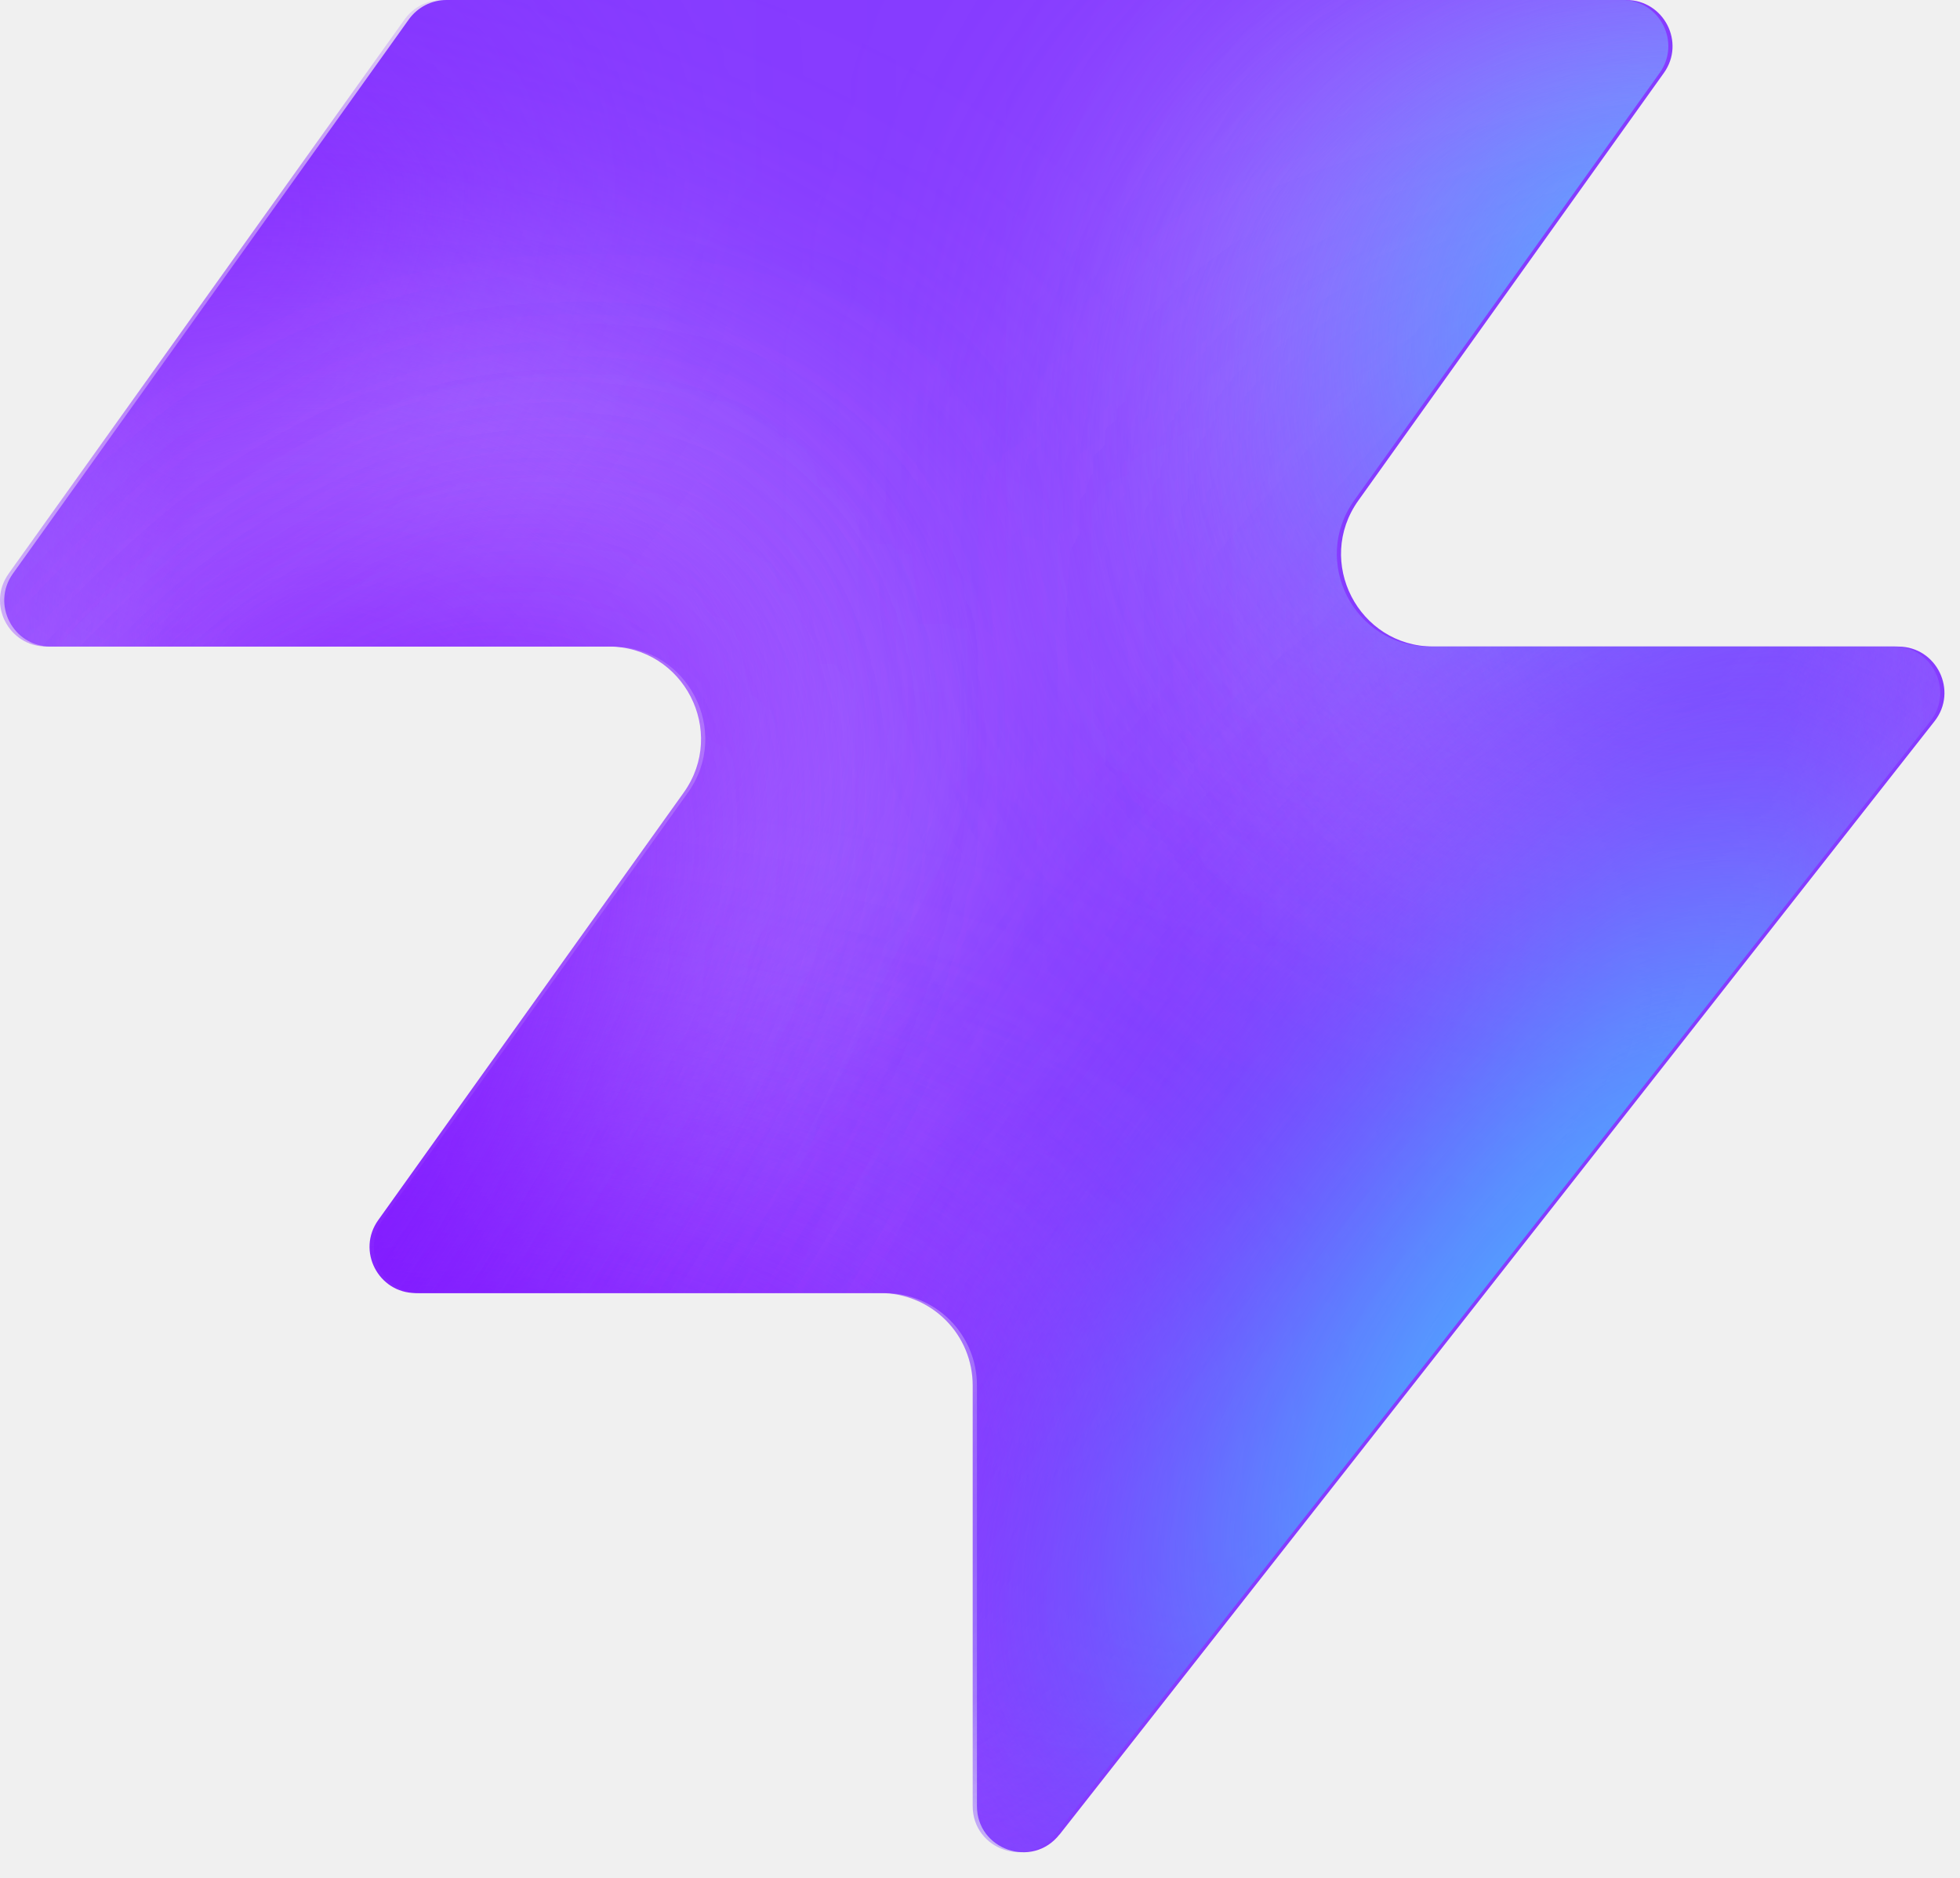
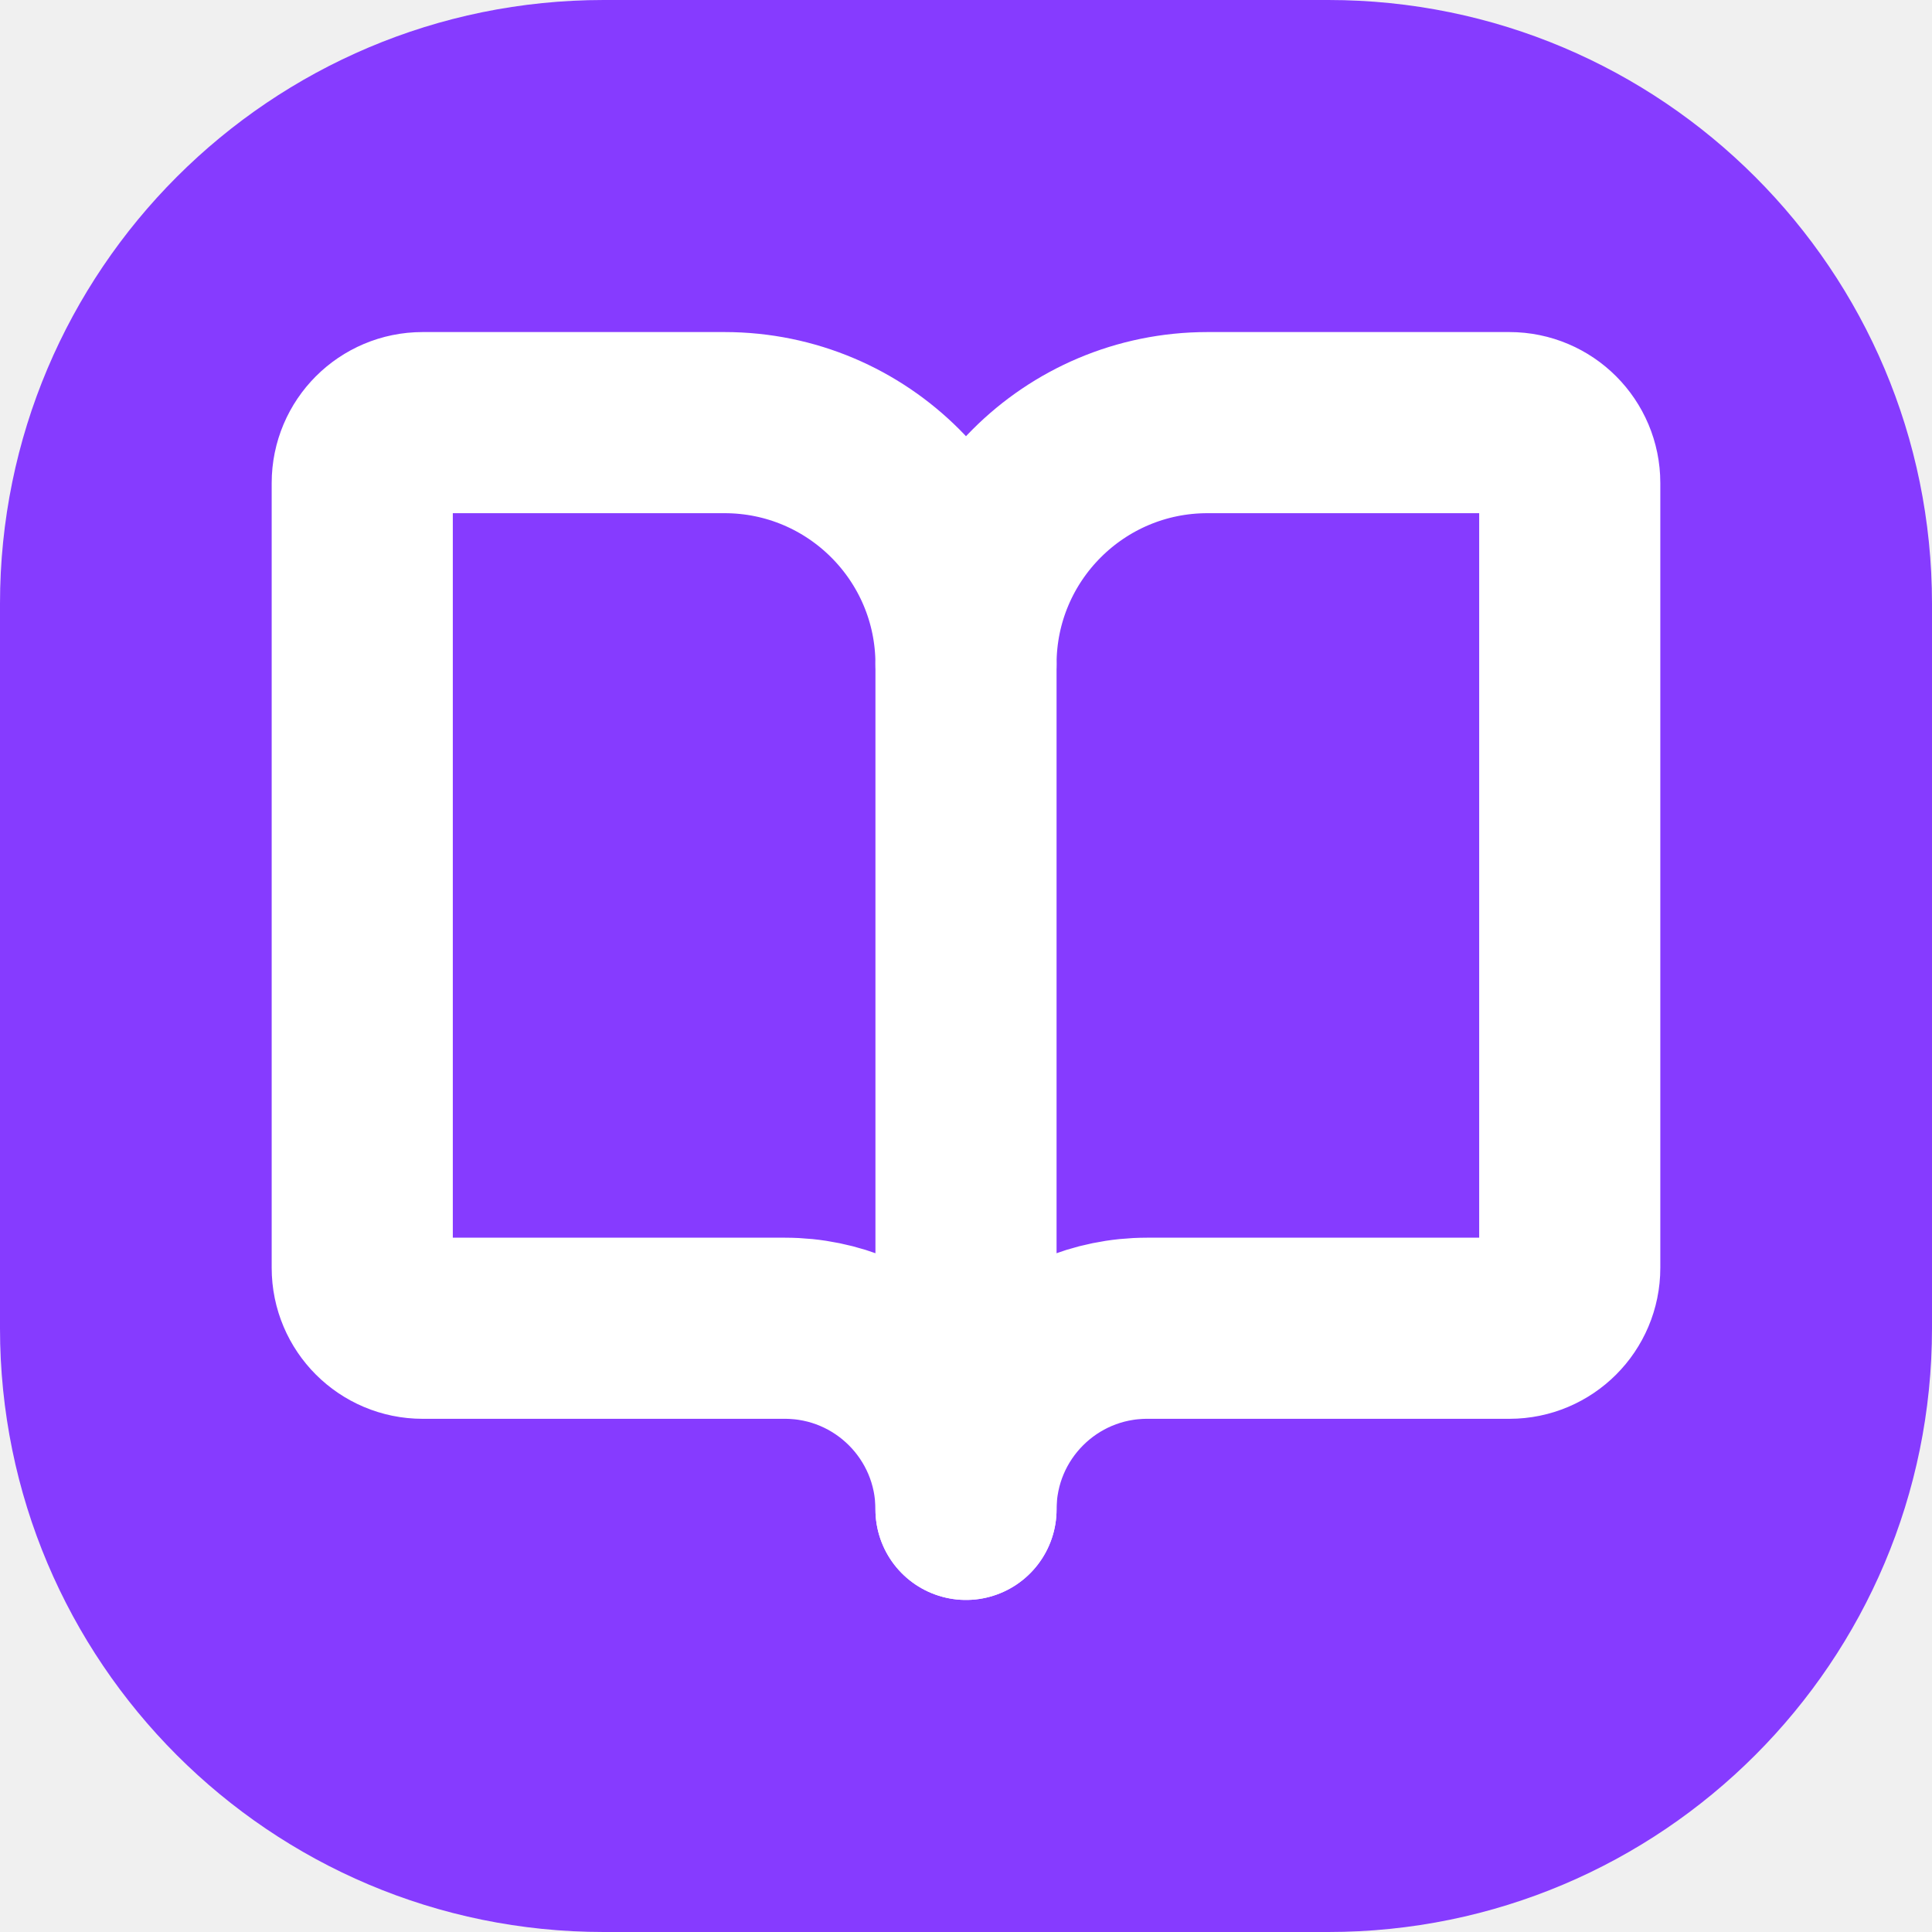
- <svg xmlns="http://www.w3.org/2000/svg" width="48" height="46" fill="none" viewBox="0 0 48 46">
-   <path fill="#863bff" d="M25.946 44.938c-.664.845-2.021.375-2.021-.698V33.937a2.26 2.26 0 0 0-2.262-2.262H10.287c-.92 0-1.456-1.04-.92-1.788l7.48-10.471c1.07-1.497 0-3.578-1.842-3.578H1.237c-.92 0-1.456-1.04-.92-1.788L10.013.474c.214-.297.556-.474.92-.474h28.894c.92 0 1.456 1.04.92 1.788l-7.48 10.471c-1.07 1.498 0 3.579 1.842 3.579h11.377c.943 0 1.473 1.088.89 1.83L25.947 44.94z" style="fill:#863bff;fill:color(display-p3 .525 .23 1);fill-opacity:1" />
-   <mask id="a" width="48" height="46" x="0" y="0" maskUnits="userSpaceOnUse" style="mask-type:alpha">
-     <path fill="#000" d="M25.842 44.938c-.664.844-2.021.375-2.021-.698V33.937a2.26 2.26 0 0 0-2.262-2.262H10.183c-.92 0-1.456-1.04-.92-1.788l7.48-10.471c1.07-1.498 0-3.579-1.842-3.579H1.133c-.92 0-1.456-1.04-.92-1.787L9.91.473c.214-.297.556-.474.92-.474h28.894c.92 0 1.456 1.04.92 1.788l-7.48 10.471c-1.07 1.498 0 3.578 1.842 3.578h11.377c.943 0 1.473 1.088.89 1.832L25.843 44.94z" style="fill:#000;fill-opacity:1" />
-   </mask>
-   <g mask="url(#a)">
-     <g filter="url(#b)">
-       <ellipse cx="5.508" cy="14.704" fill="#ede6ff" rx="5.508" ry="14.704" style="fill:#ede6ff;fill:color(display-p3 .927 .903 1);fill-opacity:1" transform="matrix(.00324 1 1 -.00324 -4.47 31.516)" />
-     </g>
-     <g filter="url(#c)">
-       <ellipse cx="10.399" cy="29.851" fill="#ede6ff" rx="10.399" ry="29.851" style="fill:#ede6ff;fill:color(display-p3 .927 .903 1);fill-opacity:1" transform="matrix(.00324 1 1 -.00324 -39.328 7.883)" />
-     </g>
-     <g filter="url(#d)">
-       <ellipse cx="5.508" cy="30.487" fill="#7e14ff" rx="5.508" ry="30.487" style="fill:#7e14ff;fill:color(display-p3 .492 .077 1);fill-opacity:1" transform="rotate(89.814 -25.913 -14.639)scale(1 -1)" />
-     </g>
-     <g filter="url(#e)">
-       <ellipse cx="5.508" cy="30.599" fill="#7e14ff" rx="5.508" ry="30.599" style="fill:#7e14ff;fill:color(display-p3 .492 .077 1);fill-opacity:1" transform="rotate(89.814 -32.644 -3.334)scale(1 -1)" />
-     </g>
-     <g filter="url(#f)">
-       <ellipse cx="5.508" cy="30.599" fill="#7e14ff" rx="5.508" ry="30.599" style="fill:#7e14ff;fill:color(display-p3 .492 .077 1);fill-opacity:1" transform="matrix(.00324 1 1 -.00324 -34.34 30.47)" />
-     </g>
-     <g filter="url(#g)">
-       <ellipse cx="14.072" cy="22.078" fill="#ede6ff" rx="14.072" ry="22.078" style="fill:#ede6ff;fill:color(display-p3 .927 .903 1);fill-opacity:1" transform="rotate(93.35 24.506 48.493)scale(-1 1)" />
-     </g>
-     <g filter="url(#h)">
-       <ellipse cx="3.47" cy="21.501" fill="#7e14ff" rx="3.47" ry="21.501" style="fill:#7e14ff;fill:color(display-p3 .492 .077 1);fill-opacity:1" transform="rotate(89.009 28.708 47.59)scale(-1 1)" />
-     </g>
-     <g filter="url(#i)">
-       <ellipse cx="3.47" cy="21.501" fill="#7e14ff" rx="3.47" ry="21.501" style="fill:#7e14ff;fill:color(display-p3 .492 .077 1);fill-opacity:1" transform="rotate(89.009 28.708 47.59)scale(-1 1)" />
-     </g>
-     <g filter="url(#j)">
-       <ellipse cx=".387" cy="8.972" fill="#7e14ff" rx="4.407" ry="29.108" style="fill:#7e14ff;fill:color(display-p3 .492 .077 1);fill-opacity:1" transform="rotate(39.51 .387 8.972)" />
-     </g>
-     <g filter="url(#k)">
-       <ellipse cx="47.523" cy="-6.092" fill="#7e14ff" rx="4.407" ry="29.108" style="fill:#7e14ff;fill:color(display-p3 .492 .077 1);fill-opacity:1" transform="rotate(37.892 47.523 -6.092)" />
-     </g>
-     <g filter="url(#l)">
-       <ellipse cx="41.412" cy="6.333" fill="#47bfff" rx="5.971" ry="9.665" style="fill:#47bfff;fill:color(display-p3 .28 .748 1);fill-opacity:1" transform="rotate(37.892 41.412 6.333)" />
-     </g>
-     <g filter="url(#m)">
-       <ellipse cx="-1.879" cy="38.332" fill="#7e14ff" rx="4.407" ry="29.108" style="fill:#7e14ff;fill:color(display-p3 .492 .077 1);fill-opacity:1" transform="rotate(37.892 -1.88 38.332)" />
-     </g>
-     <g filter="url(#n)">
-       <ellipse cx="-1.879" cy="38.332" fill="#7e14ff" rx="4.407" ry="29.108" style="fill:#7e14ff;fill:color(display-p3 .492 .077 1);fill-opacity:1" transform="rotate(37.892 -1.88 38.332)" />
-     </g>
-     <g filter="url(#o)">
-       <ellipse cx="35.651" cy="29.907" fill="#7e14ff" rx="4.407" ry="29.108" style="fill:#7e14ff;fill:color(display-p3 .492 .077 1);fill-opacity:1" transform="rotate(37.892 35.651 29.907)" />
-     </g>
-     <g filter="url(#p)">
-       <ellipse cx="38.418" cy="32.4" fill="#47bfff" rx="5.971" ry="15.297" style="fill:#47bfff;fill:color(display-p3 .28 .748 1);fill-opacity:1" transform="rotate(37.892 38.418 32.4)" />
-     </g>
+ <svg xmlns="http://www.w3.org/2000/svg" width="32" height="32" viewBox="0 0 32 32" fill="none">
+   <rect width="32" height="32" rx="10" fill="#863bFF" />
+   <g transform="translate(4, 4) scale(1)">
+     <svg width="24" height="24" viewBox="0 0 24 24" fill="none" stroke="#FFF" stroke-width="3" stroke-linecap="round" stroke-linejoin="round">
+       <path d="M12 7v14" />
+       <path d="M3 18a1 1 0 0 1-1-1V4a1 1 0 0 1 1-1h5a4 4 0 0 1 4 4 4 4 0 0 1 4-4h5a1 1 0 0 1 1 1v13a1 1 0 0 1-1 1h-6a3 3 0 0 0-3 3 3 3 0 0 0-3-3z" />
+     </svg>
  </g>
-   <defs>
-     <filter id="b" width="60.045" height="41.654" x="-19.77" y="16.149" color-interpolation-filters="sRGB" filterUnits="userSpaceOnUse">
-       <feFlood flood-opacity="0" result="BackgroundImageFix" />
-       <feBlend in="SourceGraphic" in2="BackgroundImageFix" result="shape" />
-       <feGaussianBlur result="effect1_foregroundBlur_2002_17158" stdDeviation="7.659" />
-     </filter>
-     <filter id="c" width="90.34" height="51.437" x="-54.613" y="-7.533" color-interpolation-filters="sRGB" filterUnits="userSpaceOnUse">
-       <feFlood flood-opacity="0" result="BackgroundImageFix" />
-       <feBlend in="SourceGraphic" in2="BackgroundImageFix" result="shape" />
-       <feGaussianBlur result="effect1_foregroundBlur_2002_17158" stdDeviation="7.659" />
-     </filter>
-     <filter id="d" width="79.355" height="29.4" x="-49.64" y="2.03" color-interpolation-filters="sRGB" filterUnits="userSpaceOnUse">
-       <feFlood flood-opacity="0" result="BackgroundImageFix" />
-       <feBlend in="SourceGraphic" in2="BackgroundImageFix" result="shape" />
-       <feGaussianBlur result="effect1_foregroundBlur_2002_17158" stdDeviation="4.596" />
-     </filter>
-     <filter id="e" width="79.579" height="29.4" x="-45.045" y="20.029" color-interpolation-filters="sRGB" filterUnits="userSpaceOnUse">
-       <feFlood flood-opacity="0" result="BackgroundImageFix" />
-       <feBlend in="SourceGraphic" in2="BackgroundImageFix" result="shape" />
-       <feGaussianBlur result="effect1_foregroundBlur_2002_17158" stdDeviation="4.596" />
-     </filter>
-     <filter id="f" width="79.579" height="29.4" x="-43.513" y="21.178" color-interpolation-filters="sRGB" filterUnits="userSpaceOnUse">
-       <feFlood flood-opacity="0" result="BackgroundImageFix" />
-       <feBlend in="SourceGraphic" in2="BackgroundImageFix" result="shape" />
-       <feGaussianBlur result="effect1_foregroundBlur_2002_17158" stdDeviation="4.596" />
-     </filter>
-     <filter id="g" width="74.749" height="58.852" x="15.756" y="-17.901" color-interpolation-filters="sRGB" filterUnits="userSpaceOnUse">
-       <feFlood flood-opacity="0" result="BackgroundImageFix" />
-       <feBlend in="SourceGraphic" in2="BackgroundImageFix" result="shape" />
-       <feGaussianBlur result="effect1_foregroundBlur_2002_17158" stdDeviation="7.659" />
-     </filter>
-     <filter id="h" width="61.377" height="25.362" x="23.548" y="2.284" color-interpolation-filters="sRGB" filterUnits="userSpaceOnUse">
-       <feFlood flood-opacity="0" result="BackgroundImageFix" />
-       <feBlend in="SourceGraphic" in2="BackgroundImageFix" result="shape" />
-       <feGaussianBlur result="effect1_foregroundBlur_2002_17158" stdDeviation="4.596" />
-     </filter>
-     <filter id="i" width="61.377" height="25.362" x="23.548" y="2.284" color-interpolation-filters="sRGB" filterUnits="userSpaceOnUse">
-       <feFlood flood-opacity="0" result="BackgroundImageFix" />
-       <feBlend in="SourceGraphic" in2="BackgroundImageFix" result="shape" />
-       <feGaussianBlur result="effect1_foregroundBlur_2002_17158" stdDeviation="4.596" />
-     </filter>
-     <filter id="j" width="56.045" height="63.649" x="-27.636" y="-22.853" color-interpolation-filters="sRGB" filterUnits="userSpaceOnUse">
-       <feFlood flood-opacity="0" result="BackgroundImageFix" />
-       <feBlend in="SourceGraphic" in2="BackgroundImageFix" result="shape" />
-       <feGaussianBlur result="effect1_foregroundBlur_2002_17158" stdDeviation="4.596" />
-     </filter>
-     <filter id="k" width="54.814" height="64.646" x="20.116" y="-38.415" color-interpolation-filters="sRGB" filterUnits="userSpaceOnUse">
-       <feFlood flood-opacity="0" result="BackgroundImageFix" />
-       <feBlend in="SourceGraphic" in2="BackgroundImageFix" result="shape" />
-       <feGaussianBlur result="effect1_foregroundBlur_2002_17158" stdDeviation="4.596" />
-     </filter>
-     <filter id="l" width="33.541" height="35.313" x="24.641" y="-11.323" color-interpolation-filters="sRGB" filterUnits="userSpaceOnUse">
-       <feFlood flood-opacity="0" result="BackgroundImageFix" />
-       <feBlend in="SourceGraphic" in2="BackgroundImageFix" result="shape" />
-       <feGaussianBlur result="effect1_foregroundBlur_2002_17158" stdDeviation="4.596" />
-     </filter>
-     <filter id="m" width="54.814" height="64.646" x="-29.286" y="6.009" color-interpolation-filters="sRGB" filterUnits="userSpaceOnUse">
-       <feFlood flood-opacity="0" result="BackgroundImageFix" />
-       <feBlend in="SourceGraphic" in2="BackgroundImageFix" result="shape" />
-       <feGaussianBlur result="effect1_foregroundBlur_2002_17158" stdDeviation="4.596" />
-     </filter>
-     <filter id="n" width="54.814" height="64.646" x="-29.286" y="6.009" color-interpolation-filters="sRGB" filterUnits="userSpaceOnUse">
-       <feFlood flood-opacity="0" result="BackgroundImageFix" />
-       <feBlend in="SourceGraphic" in2="BackgroundImageFix" result="shape" />
-       <feGaussianBlur result="effect1_foregroundBlur_2002_17158" stdDeviation="4.596" />
-     </filter>
-     <filter id="o" width="54.814" height="64.646" x="8.244" y="-2.416" color-interpolation-filters="sRGB" filterUnits="userSpaceOnUse">
-       <feFlood flood-opacity="0" result="BackgroundImageFix" />
-       <feBlend in="SourceGraphic" in2="BackgroundImageFix" result="shape" />
-       <feGaussianBlur result="effect1_foregroundBlur_2002_17158" stdDeviation="4.596" />
-     </filter>
-     <filter id="p" width="39.409" height="43.623" x="18.713" y="10.588" color-interpolation-filters="sRGB" filterUnits="userSpaceOnUse">
-       <feFlood flood-opacity="0" result="BackgroundImageFix" />
-       <feBlend in="SourceGraphic" in2="BackgroundImageFix" result="shape" />
-       <feGaussianBlur result="effect1_foregroundBlur_2002_17158" stdDeviation="4.596" />
-     </filter>
-   </defs>
</svg>
